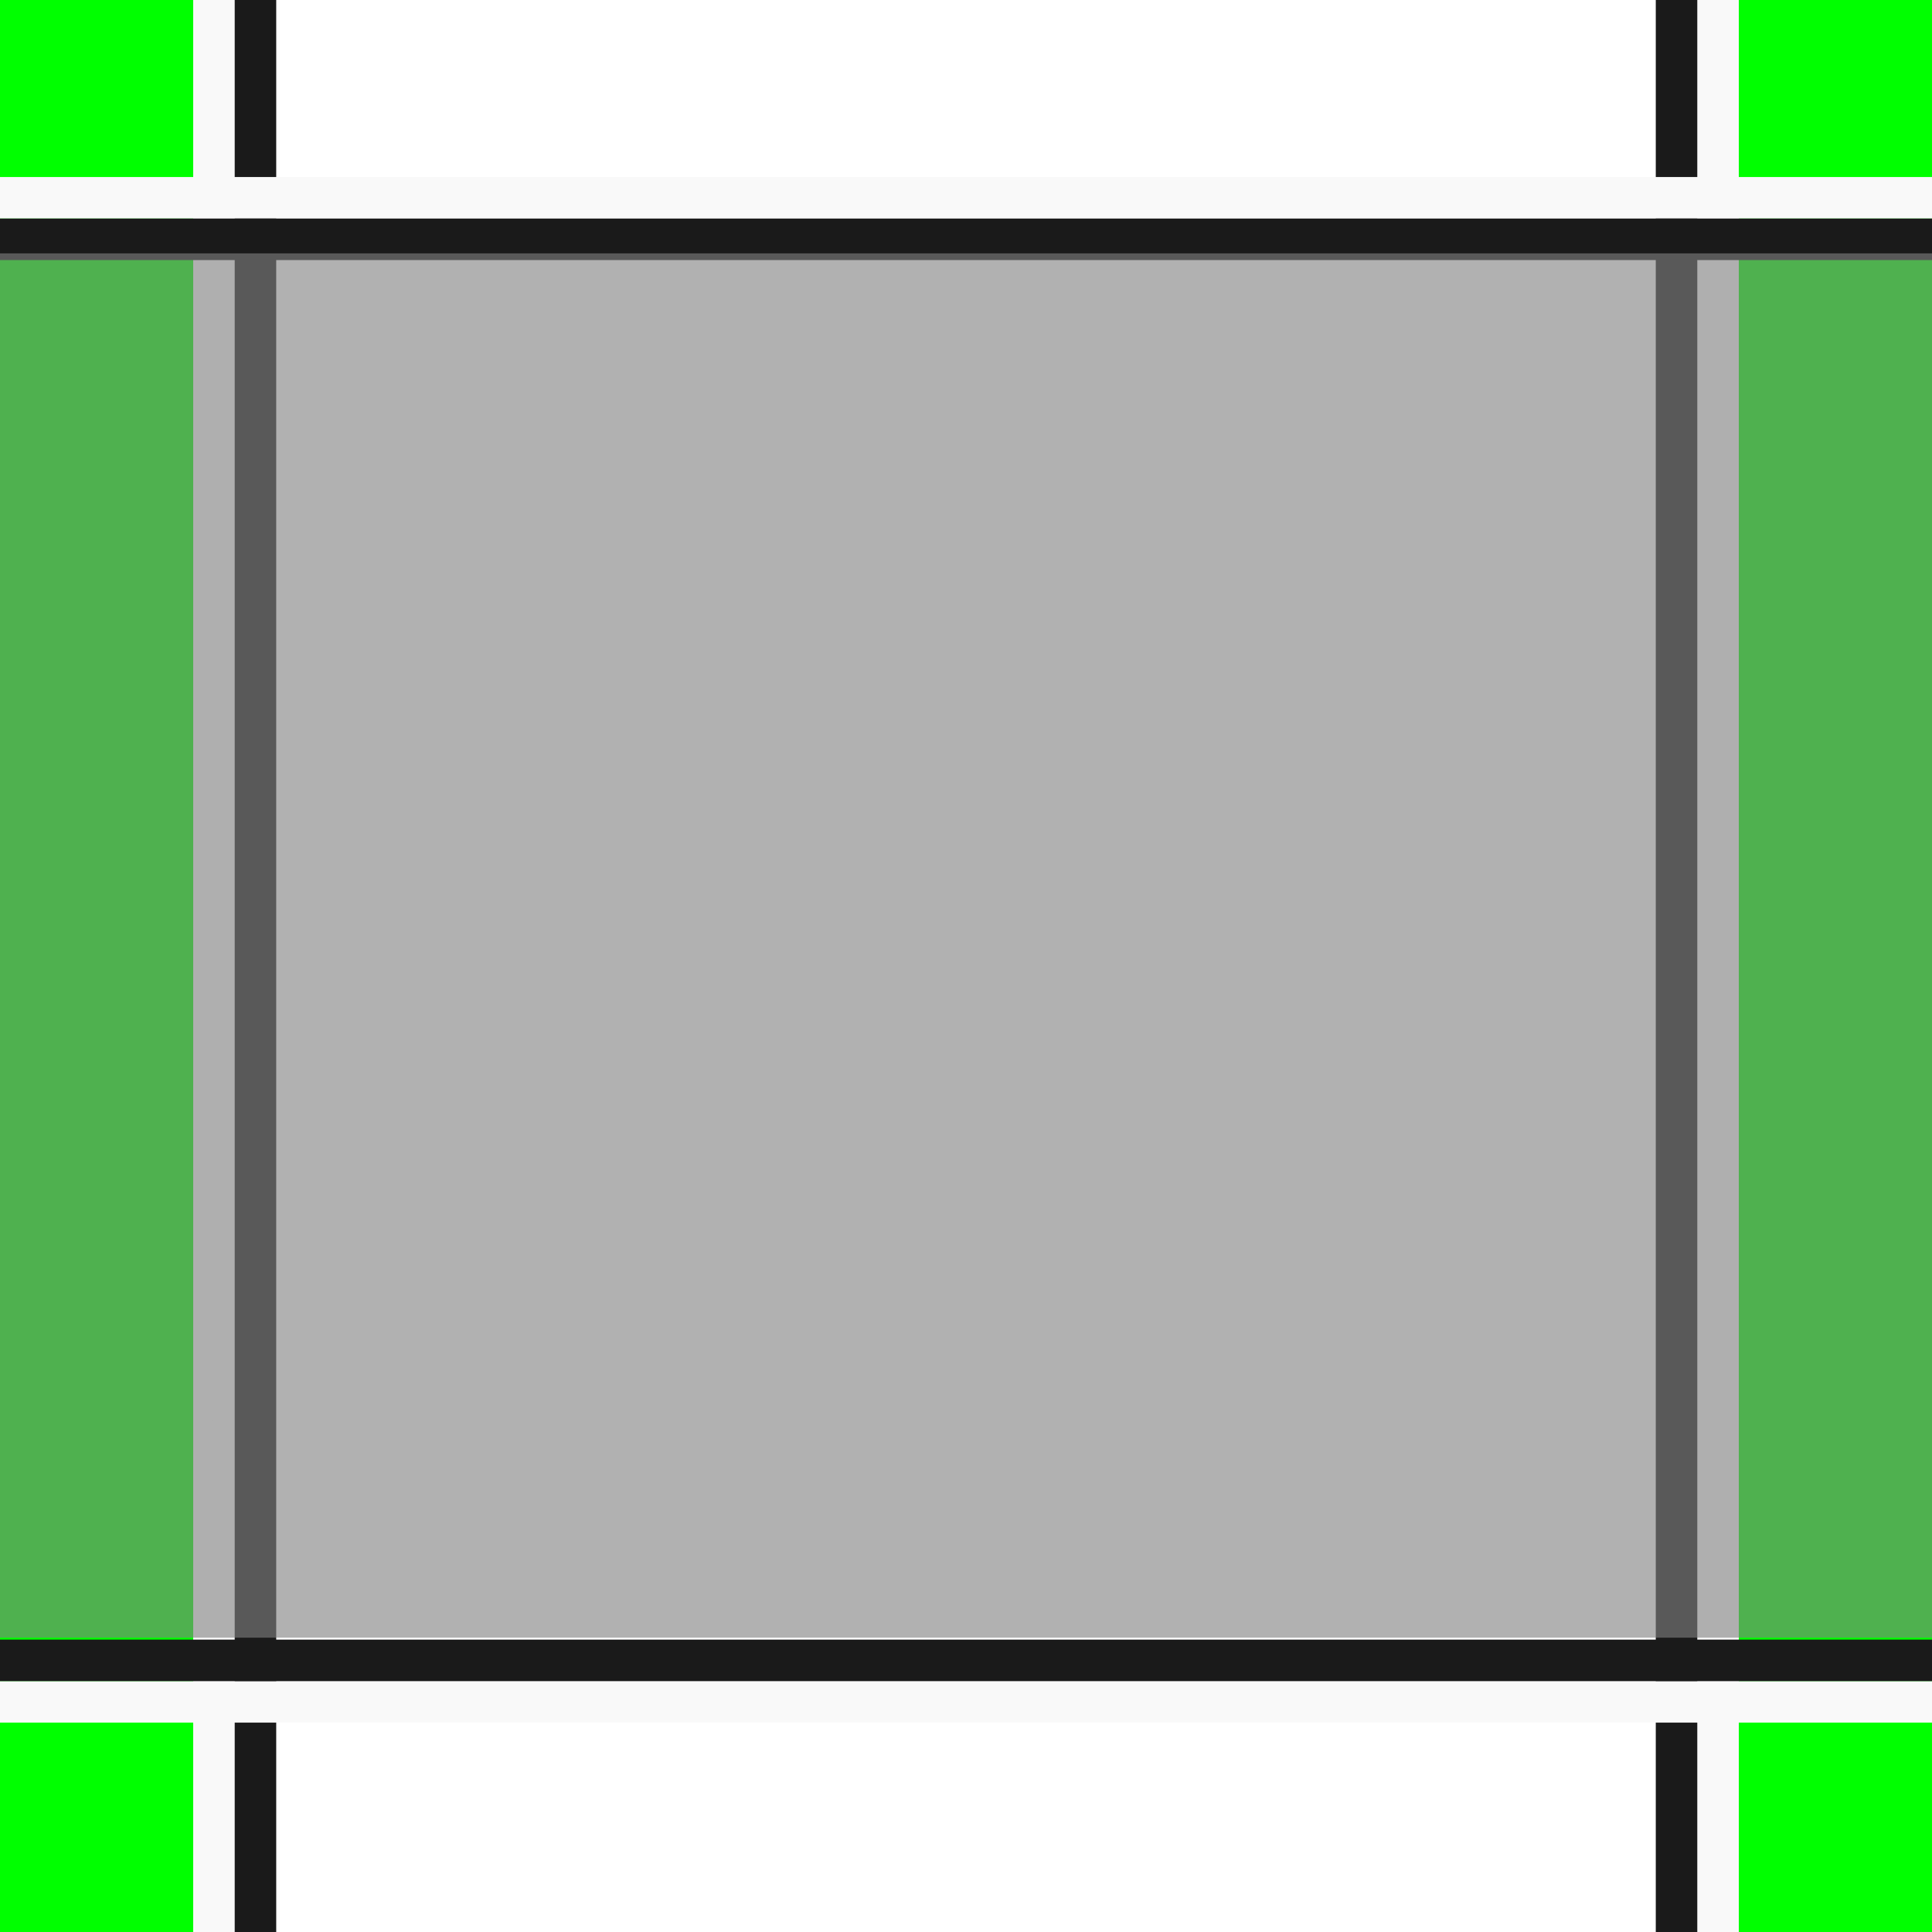
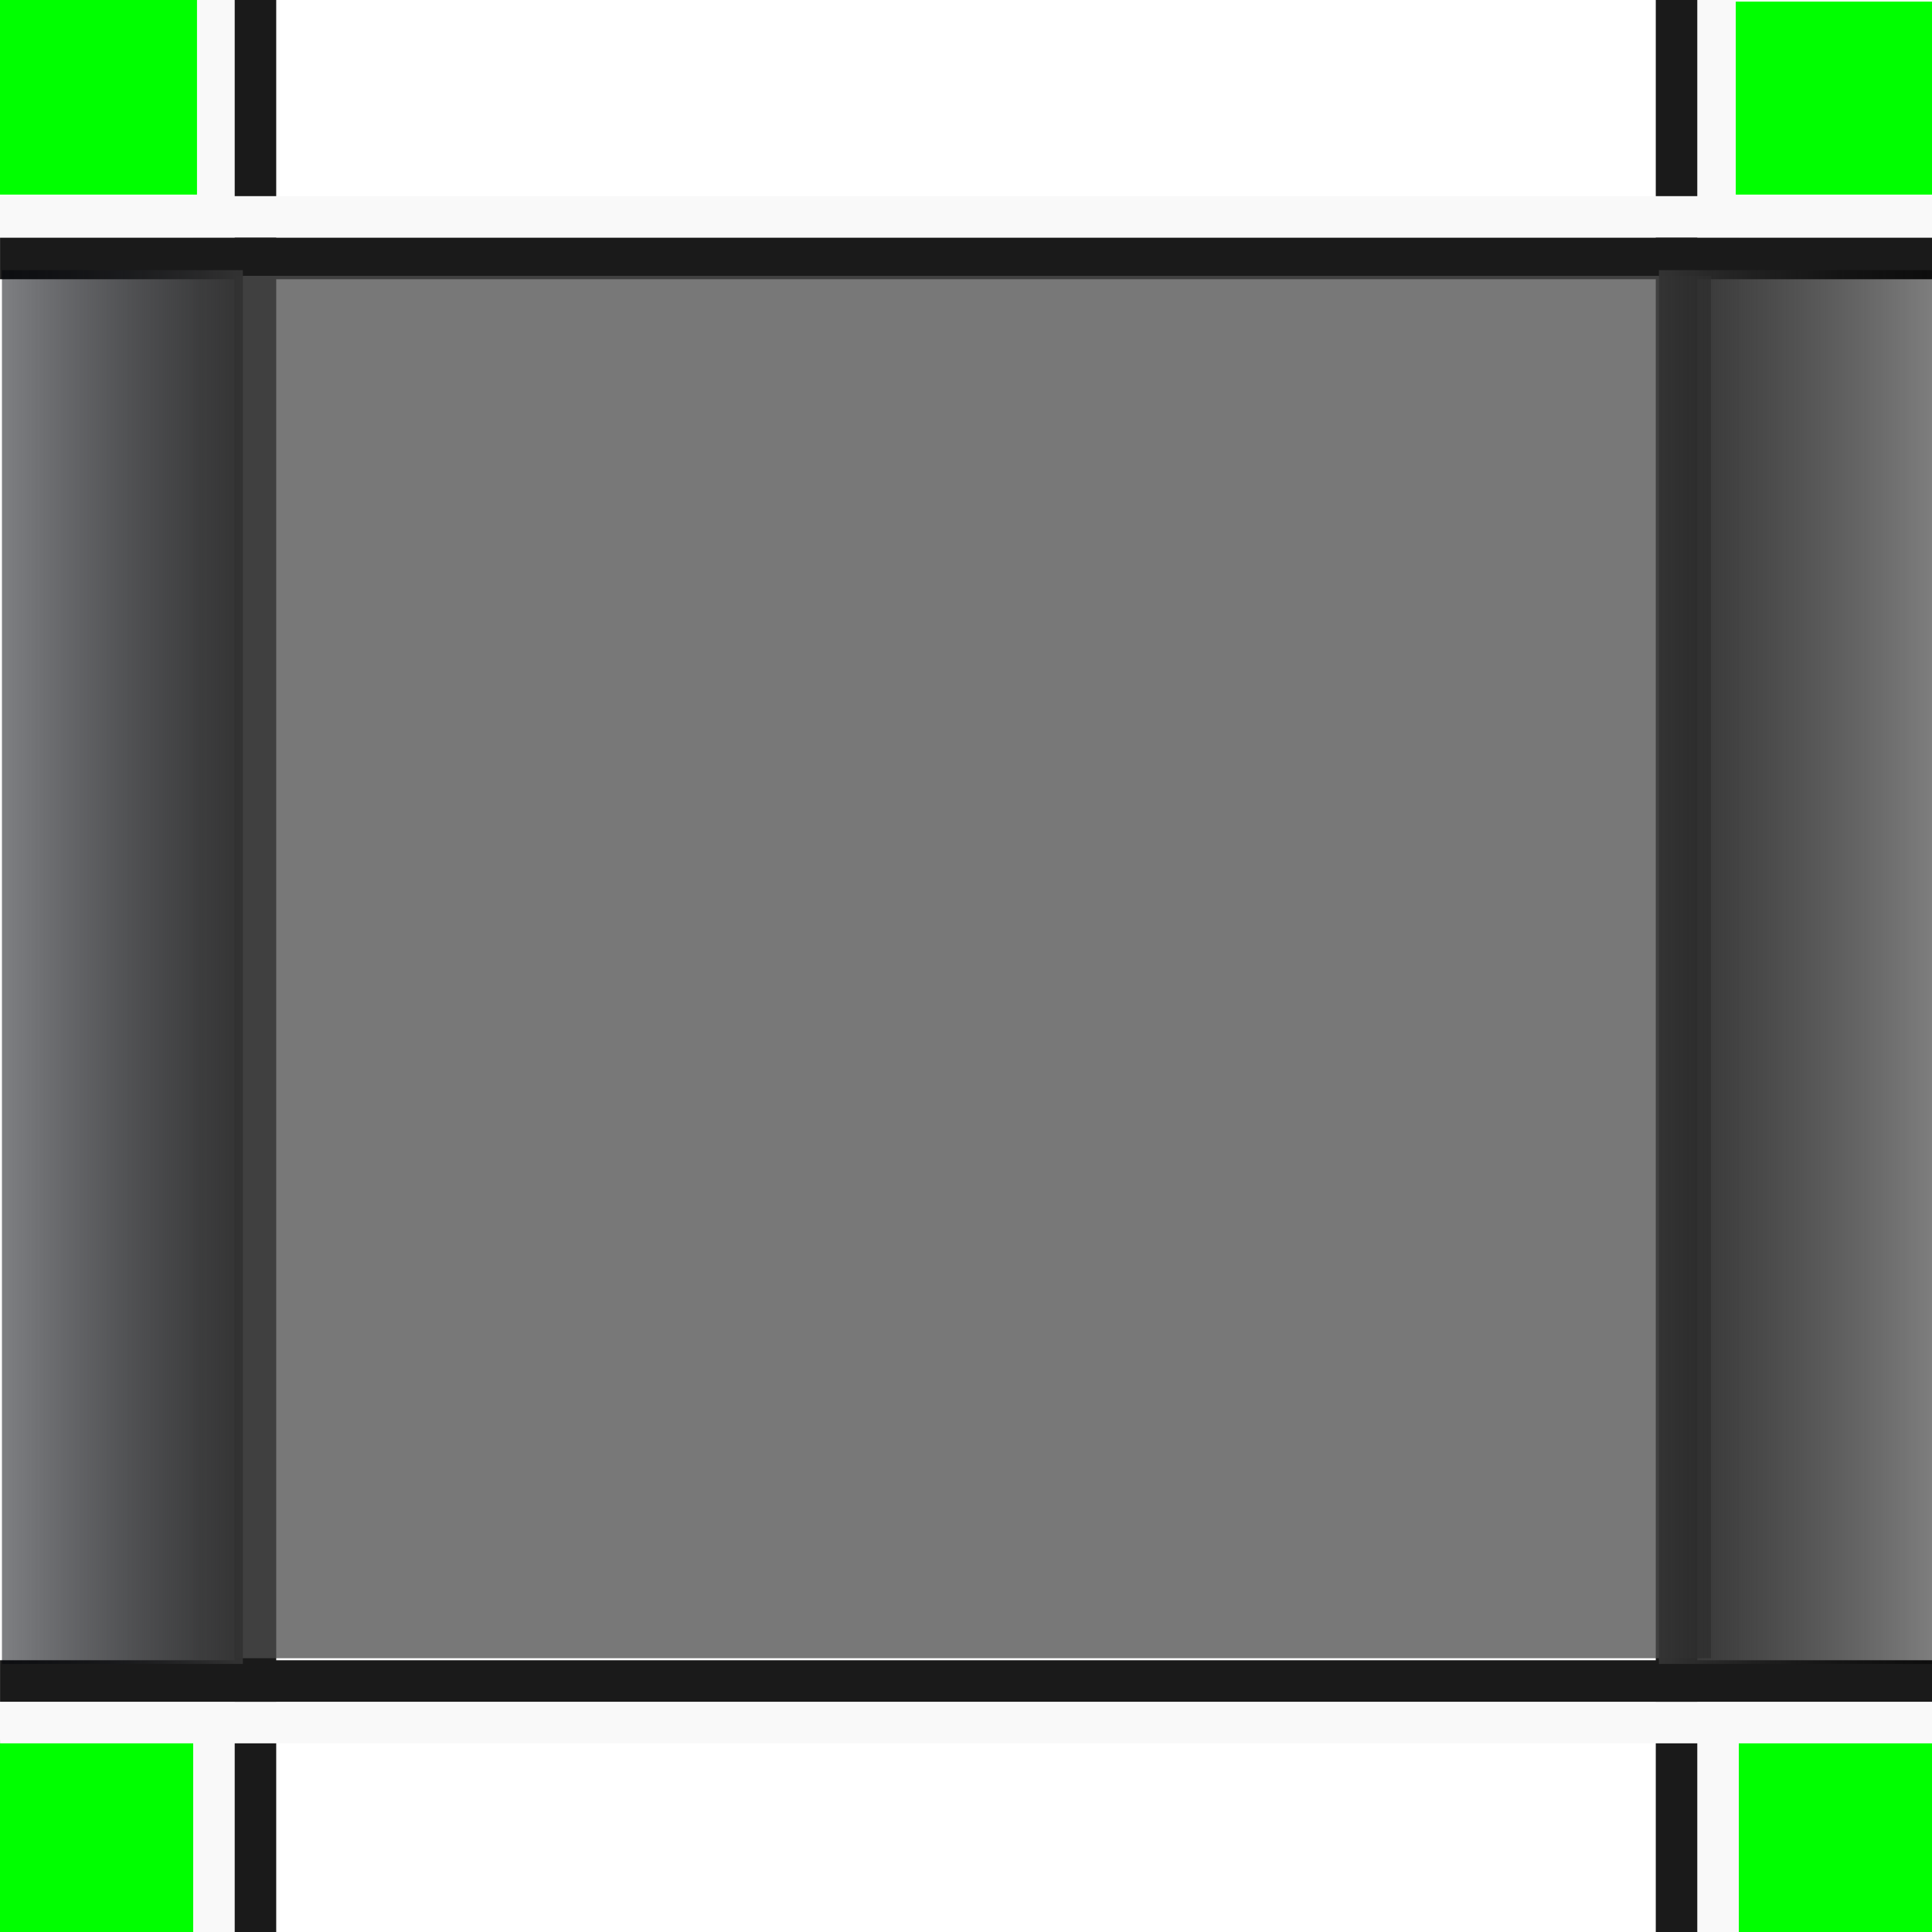
- <svg xmlns="http://www.w3.org/2000/svg" width="512" height="512" id="svg2" version="1.1">
-   <defs id="defs4" />
+ <svg xmlns="http://www.w3.org/2000/svg" xmlns:xlink="http://www.w3.org/1999/xlink" width="512" height="512" id="svg2" version="1.1">
+   <defs id="defs4">
+     <linearGradient id="linearGradient4183">
+       <stop style="stop-color:#000000;stop-opacity:0.5;" offset="0" id="stop4185" />
+       <stop style="stop-color:#333333;stop-opacity:1;" offset="1" id="stop4187" />
+     </linearGradient>
+     <linearGradient id="linearGradient4175">
+       <stop style="stop-color:#000208;stop-opacity:0.5;" offset="0" id="stop4177" />
+       <stop style="stop-color:#333333;stop-opacity:1;" offset="1" id="stop4179" />
+     </linearGradient>
+     <linearGradient xlink:href="#linearGradient4175" id="linearGradient4181" x1="0.014" y1="796.636" x2="62.011" y2="796.636" gradientUnits="userSpaceOnUse" gradientTransform="matrix(1.046844,0,0,1,-0.02419728,0)" />
+     <linearGradient xlink:href="#linearGradient4183" id="linearGradient4189" x1="452.491" y1="796.636" x2="513.484" y2="796.636" gradientUnits="userSpaceOnUse" gradientTransform="matrix(1.210799,0,0,1,-1061.36,0)" />
+   </defs>
  <g id="layer1" transform="translate(0,-540.3622)">
-     <rect style="fill:#00ff00;fill-rule:evenodd;stroke:#00ff00;stroke-width:1.001px;stroke-linecap:butt;stroke-linejoin:miter;stroke-opacity:1" id="rect2985" width="51.199" height="512.999" x="-0.5" y="539.863" />
-     <rect style="fill:#00ff00;fill-rule:evenodd;stroke:#00ff00;stroke-width:1.001px;stroke-linecap:butt;stroke-linejoin:miter;stroke-opacity:1" id="rect2985-5" width="51.199" height="512.999" x="461.3" y="539.863" />
+     <rect style="fill:#00ff00;fill-rule:evenodd;stroke:#00ff00;stroke-width:0.319px;stroke-linecap:butt;stroke-linejoin:miter;stroke-opacity:1" id="rect2985" width="51.881" height="51.538" x="0.16" y="1001.665" />
+     <rect style="fill:#00ff00;fill-rule:evenodd;stroke:#00ff00;stroke-width:0.317px;stroke-linecap:butt;stroke-linejoin:miter;stroke-opacity:1" id="rect2985-5" width="51.883" height="50.826" x="460.159" y="1002.378" />
    <rect style="fill:#f9f9f9;stroke:#f9f9f9;stroke-width:1.113;stroke-opacity:1" id="rect3885" width="9.887" height="512.887" x="51.756" y="539.919" />
    <rect style="fill:#f9f9f9;stroke:#f9f9f9;stroke-width:1.113;stroke-opacity:1" id="rect3885-0" width="9.887" height="512.887" x="450.356" y="539.919" />
    <rect style="fill:#1a1a1a;stroke:#1a1a1a;stroke-width:1.113;stroke-opacity:1" id="rect3885-4" width="9.887" height="512.887" x="62.756" y="539.919" />
    <rect style="fill:#1a1a1a;stroke:#1a1a1a;stroke-width:1.113;stroke-opacity:1" id="rect3885-4-8" width="9.887" height="512.887" x="439.356" y="539.919" />
-     <g id="g3016" transform="matrix(0,-1,1.004169,0,-462.9915,618.0765)">
+     <g id="g3016" transform="matrix(0,-1.001018,1.004113,0,-461.2381,623.1756)">
      <rect y="459.919" x="-378.244" height="512.887" width="9.887" id="rect3885-2" style="fill:#f9f9f9;stroke:#f9f9f9;stroke-width:1.113;stroke-opacity:1" />
      <rect y="459.919" x="20.356" height="512.887" width="9.887" id="rect3885-0-3" style="fill:#f9f9f9;stroke:#f9f9f9;stroke-width:1.113;stroke-opacity:1" />
      <rect y="459.919" x="-367.244" height="512.887" width="9.887" id="rect3885-4-9" style="fill:#1a1a1a;stroke:#1a1a1a;stroke-width:1.113;stroke-opacity:1" />
      <rect y="459.919" x="9.356" height="512.887" width="9.887" id="rect3885-4-8-8" style="fill:#1a1a1a;stroke:#1a1a1a;stroke-width:1.113;stroke-opacity:1" />
    </g>
-     <rect style="opacity:0.617;fill:#808080;stroke:#808080;stroke-width:57.569;stroke-linecap:square;stroke-linejoin:miter;stroke-miterlimit:4;stroke-opacity:1;stroke-dasharray:none" id="rect3792" width="455.717" height="309.289" x="27.499" y="636.289" />
+     <rect style="fill:#4d4d4d;stroke:#4d4d4d;stroke-width:50.333;stroke-linecap:square;stroke-linejoin:miter;stroke-miterlimit:4;stroke-opacity:1;stroke-dasharray:none;opacity:0.757" id="rect3792" width="340.955" height="316.009" x="87.308" y="638.632" />
+     <rect style="fill:url(#linearGradient4181);fill-opacity:1;stroke:none" id="rect3939" width="63.85" height="369.372" x="0.517" y="611.951" />
+     <rect style="fill:url(#linearGradient4189);fill-opacity:1;stroke:none" id="rect3939-5" width="73.85" height="369.372" x="-513.484" y="611.951" transform="scale(-1,1)" />
+     <rect style="fill:#00ff00;fill-rule:evenodd;stroke:#00ff00;stroke-width:0.317px;stroke-linecap:butt;stroke-linejoin:miter;stroke-opacity:1" id="rect2985-5-4" width="51.883" height="50.826" x="460.159" y="540.949" />
+     <rect style="fill:#00ff00;fill-rule:evenodd;stroke:#00ff00;stroke-width:0.319px;stroke-linecap:butt;stroke-linejoin:miter;stroke-opacity:1" id="rect2985-1" width="51.881" height="51.538" x="0.16" y="540.236" />
  </g>
</svg>
